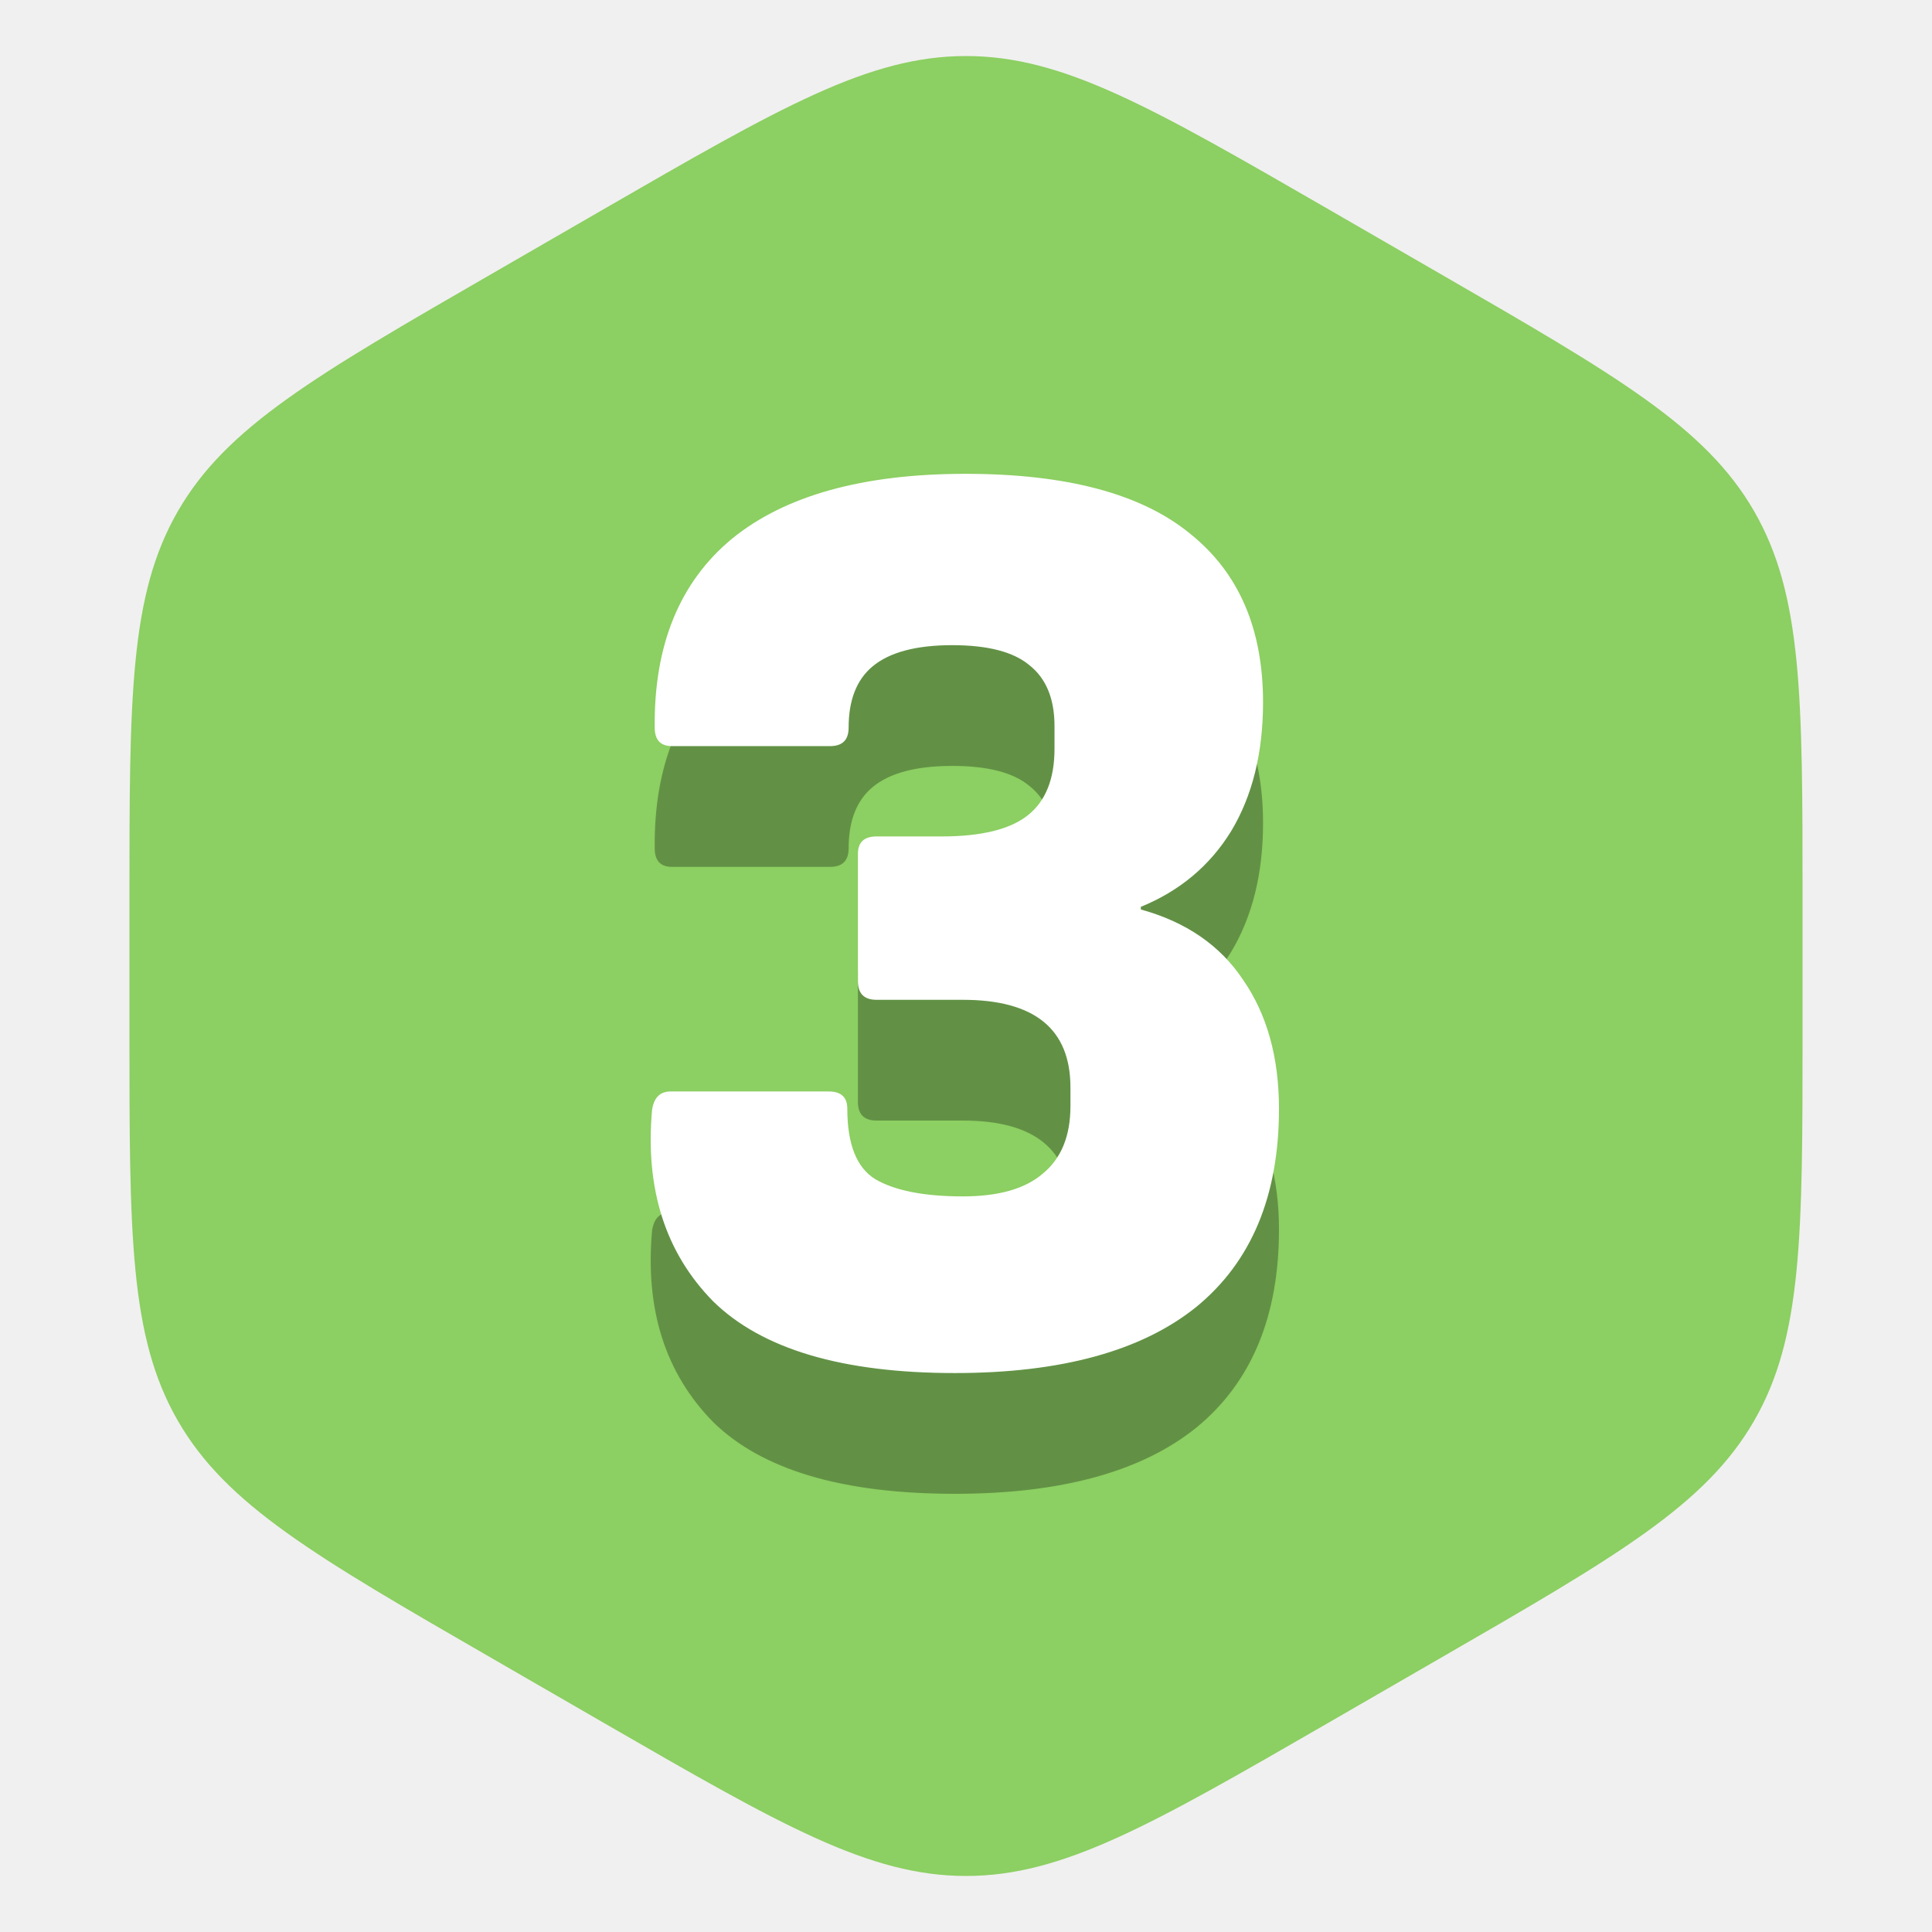
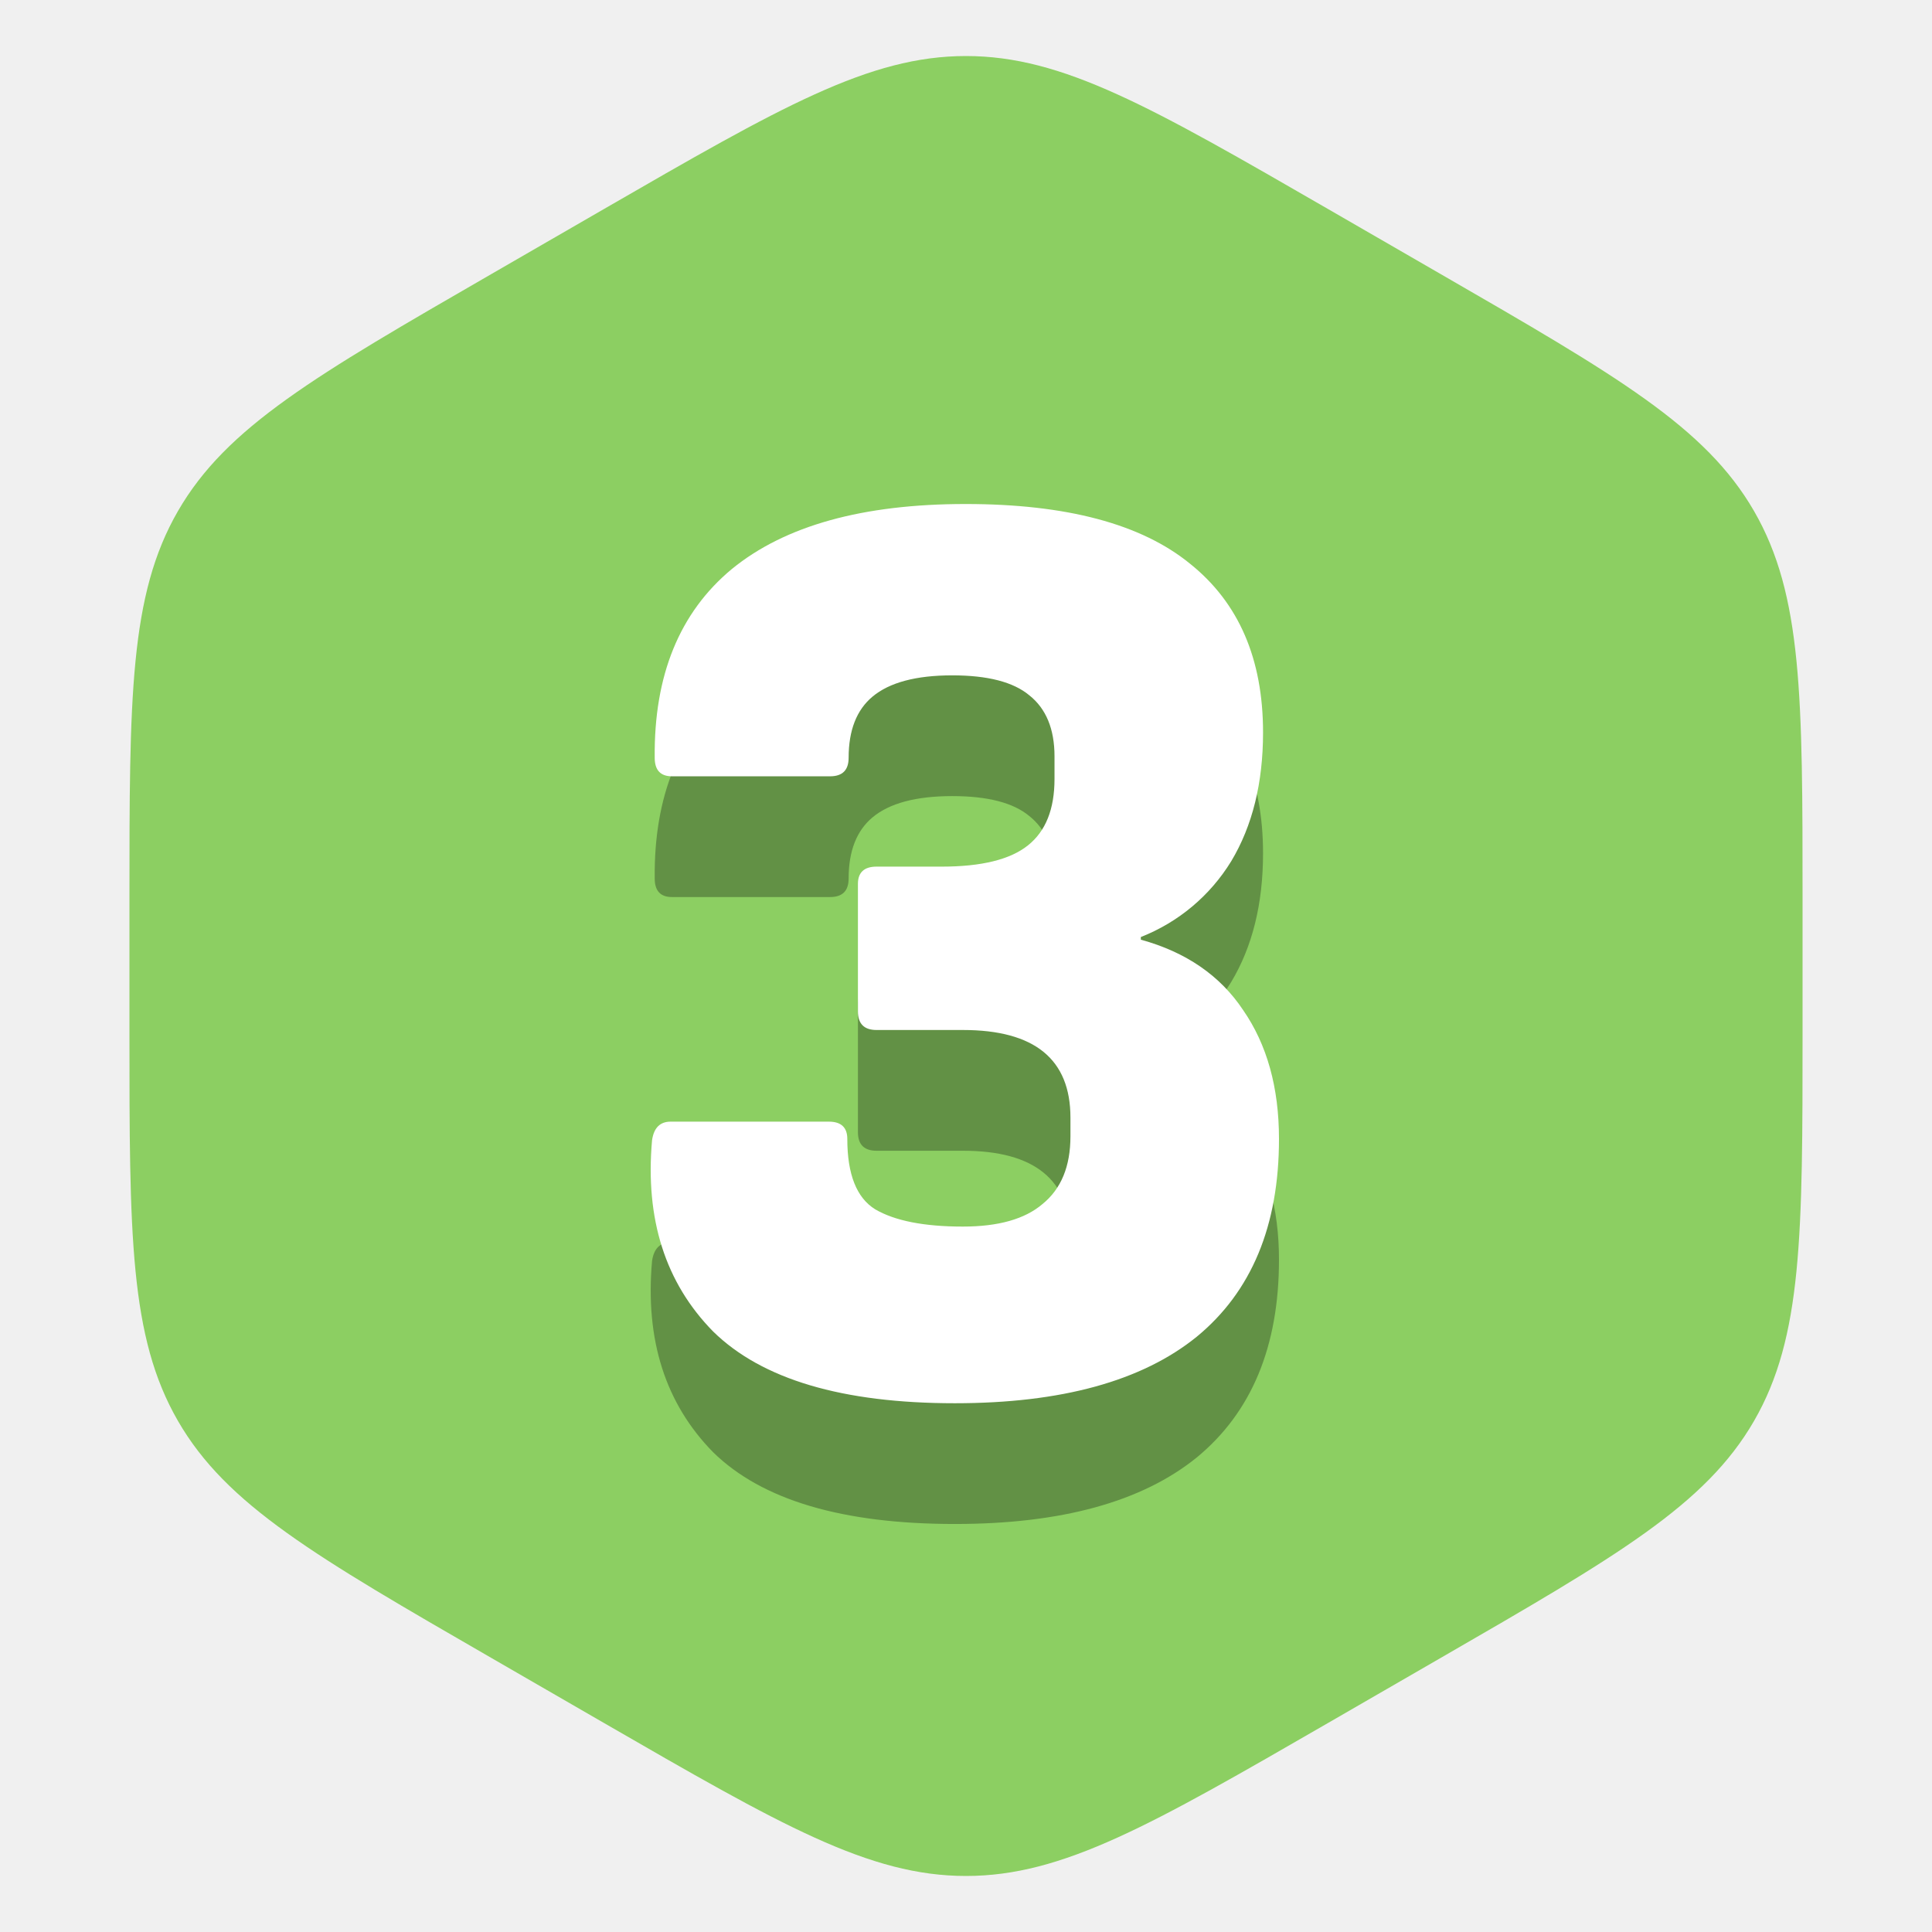
- <svg xmlns="http://www.w3.org/2000/svg" width="16" height="16" viewBox="0 0 16 16" fill="none">
-   <g clip-path="url(#clip0_4115_30)">
-     <path d="M5 1.732C6.464 0.887 7.196 0.464 8 0.464C8.804 0.464 9.536 0.887 11 1.732L11.928 2.268C13.392 3.113 14.124 3.536 14.526 4.232C14.928 4.928 14.928 5.774 14.928 7.464V8.536C14.928 10.226 14.928 11.072 14.526 11.768C14.124 12.464 13.392 12.887 11.928 13.732L11 14.268C9.536 15.113 8.804 15.536 8 15.536C7.196 15.536 6.464 15.113 5 14.268L4.072 13.732C2.608 12.887 1.876 12.464 1.474 11.768C1.072 11.072 1.072 10.226 1.072 8.536V7.464C1.072 5.774 1.072 4.928 1.474 4.232C1.876 3.536 2.608 3.113 4.072 2.268L5 1.732Z" fill="#8CCF62" />
-     <path d="M7.908 12.371C6.977 12.371 6.31 12.173 5.906 11.777C5.51 11.374 5.342 10.846 5.4 10.193C5.415 10.09 5.466 10.039 5.554 10.039H6.863C6.966 10.039 7.017 10.087 7.017 10.182C7.017 10.475 7.094 10.67 7.248 10.765C7.41 10.86 7.652 10.908 7.974 10.908C8.268 10.908 8.488 10.846 8.634 10.721C8.788 10.596 8.865 10.409 8.865 10.16V10.006C8.865 9.522 8.568 9.28 7.974 9.28H7.259C7.157 9.28 7.105 9.229 7.105 9.126V8.07C7.105 7.975 7.157 7.927 7.259 7.927H7.798C8.128 7.927 8.367 7.868 8.513 7.751C8.66 7.634 8.733 7.45 8.733 7.201V7.014C8.733 6.787 8.664 6.618 8.524 6.508C8.392 6.398 8.18 6.343 7.886 6.343C7.586 6.343 7.366 6.402 7.226 6.519C7.094 6.629 7.028 6.798 7.028 7.025C7.028 7.128 6.977 7.179 6.874 7.179H5.565C5.47 7.179 5.422 7.128 5.422 7.025C5.415 6.343 5.628 5.822 6.06 5.463C6.5 5.104 7.146 4.924 7.996 4.924C8.832 4.924 9.452 5.089 9.855 5.419C10.259 5.742 10.46 6.207 10.46 6.816C10.46 7.234 10.372 7.59 10.196 7.883C10.02 8.169 9.771 8.378 9.448 8.51V8.532C9.822 8.635 10.105 8.829 10.295 9.115C10.493 9.401 10.592 9.757 10.592 10.182C10.592 10.901 10.365 11.447 9.91 11.821C9.456 12.188 8.788 12.371 7.908 12.371Z" fill="black" fill-opacity="0.3" />
-     <path d="M7.908 11.371C6.977 11.371 6.31 11.173 5.906 10.777C5.51 10.374 5.342 9.846 5.4 9.193C5.415 9.09 5.466 9.039 5.554 9.039H6.863C6.966 9.039 7.017 9.087 7.017 9.182C7.017 9.475 7.094 9.67 7.248 9.765C7.41 9.86 7.652 9.908 7.974 9.908C8.268 9.908 8.488 9.846 8.634 9.721C8.788 9.596 8.865 9.409 8.865 9.16V9.006C8.865 8.522 8.568 8.28 7.974 8.28H7.259C7.157 8.28 7.105 8.229 7.105 8.126V7.07C7.105 6.975 7.157 6.927 7.259 6.927H7.798C8.128 6.927 8.367 6.868 8.513 6.751C8.66 6.634 8.733 6.45 8.733 6.201V6.014C8.733 5.787 8.664 5.618 8.524 5.508C8.392 5.398 8.18 5.343 7.886 5.343C7.586 5.343 7.366 5.402 7.226 5.519C7.094 5.629 7.028 5.798 7.028 6.025C7.028 6.128 6.977 6.179 6.874 6.179H5.565C5.47 6.179 5.422 6.128 5.422 6.025C5.415 5.343 5.628 4.822 6.06 4.463C6.5 4.104 7.146 3.924 7.996 3.924C8.832 3.924 9.452 4.089 9.855 4.419C10.259 4.742 10.46 5.207 10.46 5.816C10.46 6.234 10.372 6.59 10.196 6.883C10.02 7.169 9.771 7.378 9.448 7.51V7.532C9.822 7.635 10.105 7.829 10.295 8.115C10.493 8.401 10.592 8.757 10.592 9.182C10.592 9.901 10.365 10.447 9.91 10.821C9.456 11.188 8.788 11.371 7.908 11.371Z" fill="white" />
-   </g>
-   <defs>
-     <clipPath id="clip0_4115_30">
-       <rect width="16" height="16" fill="white" />
-     </clipPath>
-   </defs>
+ <svg xmlns="http://www.w3.org/2000/svg" width="16" height="16" fill="none">
+   <path d="M5 1.732C6.464.887 7.196.464 8 .464c.804 0 1.536.423 3 1.268l.928.536c1.464.845 2.196 1.268 2.598 1.964.402.696.402 1.542.402 3.232v1.072c0 1.69 0 2.536-.402 3.232-.402.696-1.134 1.119-2.598 1.964l-.928.536c-1.464.845-2.196 1.268-3 1.268-.804 0-1.536-.423-3-1.268l-.928-.536c-1.464-.845-2.196-1.268-2.598-1.964-.402-.696-.402-1.542-.402-3.232V7.464c0-1.69 0-2.536.402-3.232.402-.696 1.134-1.119 2.598-1.964L5 1.732Z" fill="#8CCF62" />
+   <path d="M7.908 12.621c-.931 0-1.598-.198-2.002-.594-.396-.403-.564-.931-.506-1.584.015-.103.066-.154.154-.154h1.31c.102 0 .153.048.153.143 0 .293.077.488.231.583.162.095.404.143.726.143.294 0 .514-.062.66-.187.154-.125.231-.312.231-.561v-.154c0-.484-.297-.726-.89-.726h-.716c-.102 0-.154-.051-.154-.154V8.32c0-.095.052-.143.154-.143h.54c.33 0 .568-.059.714-.176.147-.117.22-.3.22-.55v-.187c0-.227-.07-.396-.209-.506-.132-.11-.344-.165-.638-.165-.3 0-.52.059-.66.176-.132.11-.198.279-.198.506 0 .103-.051.154-.154.154H5.565c-.095 0-.143-.051-.143-.154-.007-.682.206-1.203.638-1.562.44-.36 1.086-.539 1.936-.539.836 0 1.456.165 1.86.495.403.323.604.788.604 1.397 0 .418-.088.774-.264 1.067a1.536 1.536 0 0 1-.748.627v.022c.374.103.657.297.847.583.198.286.297.642.297 1.067 0 .719-.227 1.265-.682 1.639-.454.367-1.122.55-2.002.55Z" fill="#000" fill-opacity=".3" />
+   <path d="M7.908 11.621c-.931 0-1.598-.198-2.002-.594-.396-.403-.564-.931-.506-1.584.015-.103.066-.154.154-.154h1.31c.102 0 .153.048.153.143 0 .293.077.488.231.583.162.095.404.143.726.143.294 0 .514-.062.66-.187.154-.125.231-.312.231-.561v-.154c0-.484-.297-.726-.89-.726h-.716c-.102 0-.154-.051-.154-.154V7.32c0-.095.052-.143.154-.143h.54c.33 0 .568-.059.714-.176.147-.117.22-.3.22-.55v-.187c0-.227-.07-.396-.209-.506-.132-.11-.344-.165-.638-.165-.3 0-.52.059-.66.176-.132.11-.198.279-.198.506 0 .103-.051.154-.154.154H5.565c-.095 0-.143-.051-.143-.154-.007-.682.206-1.203.638-1.562.44-.36 1.086-.539 1.936-.539.836 0 1.456.165 1.86.495.403.323.604.788.604 1.397 0 .418-.088.774-.264 1.067a1.536 1.536 0 0 1-.748.627v.022c.374.103.657.297.847.583.198.286.297.642.297 1.067 0 .719-.227 1.265-.682 1.639-.454.367-1.122.55-2.002.55Z" fill="#fff" />
</svg>
